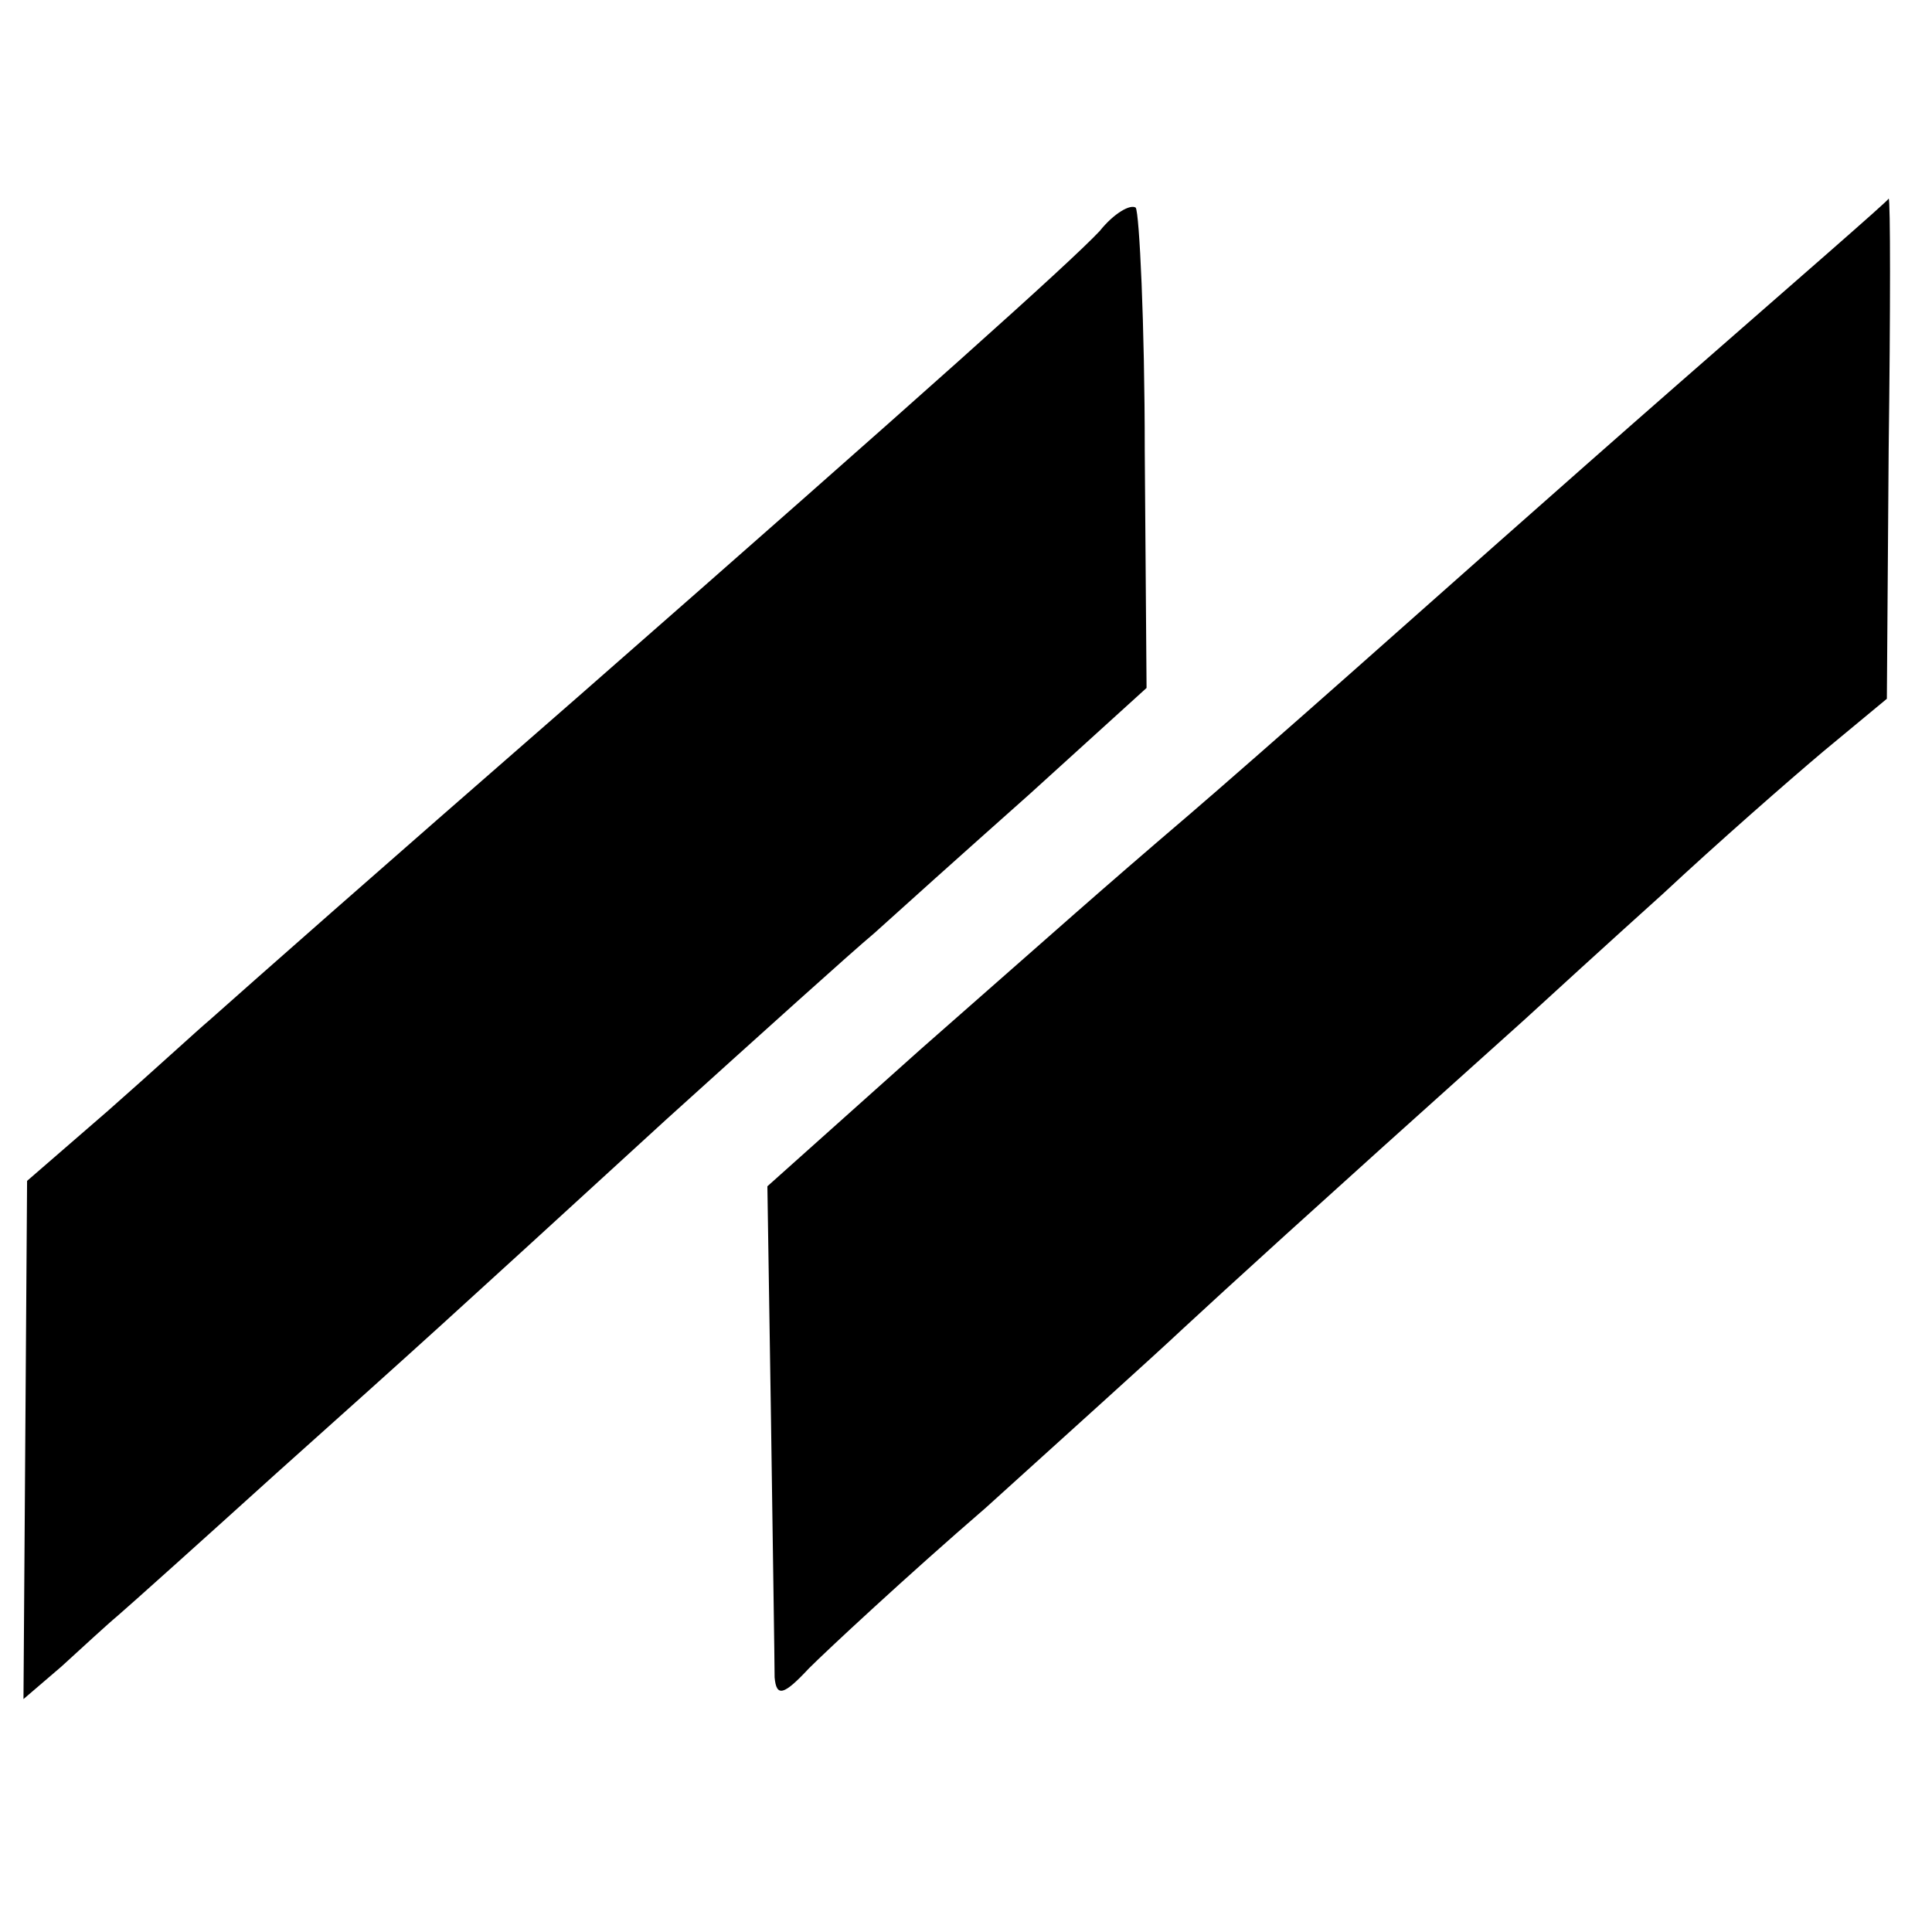
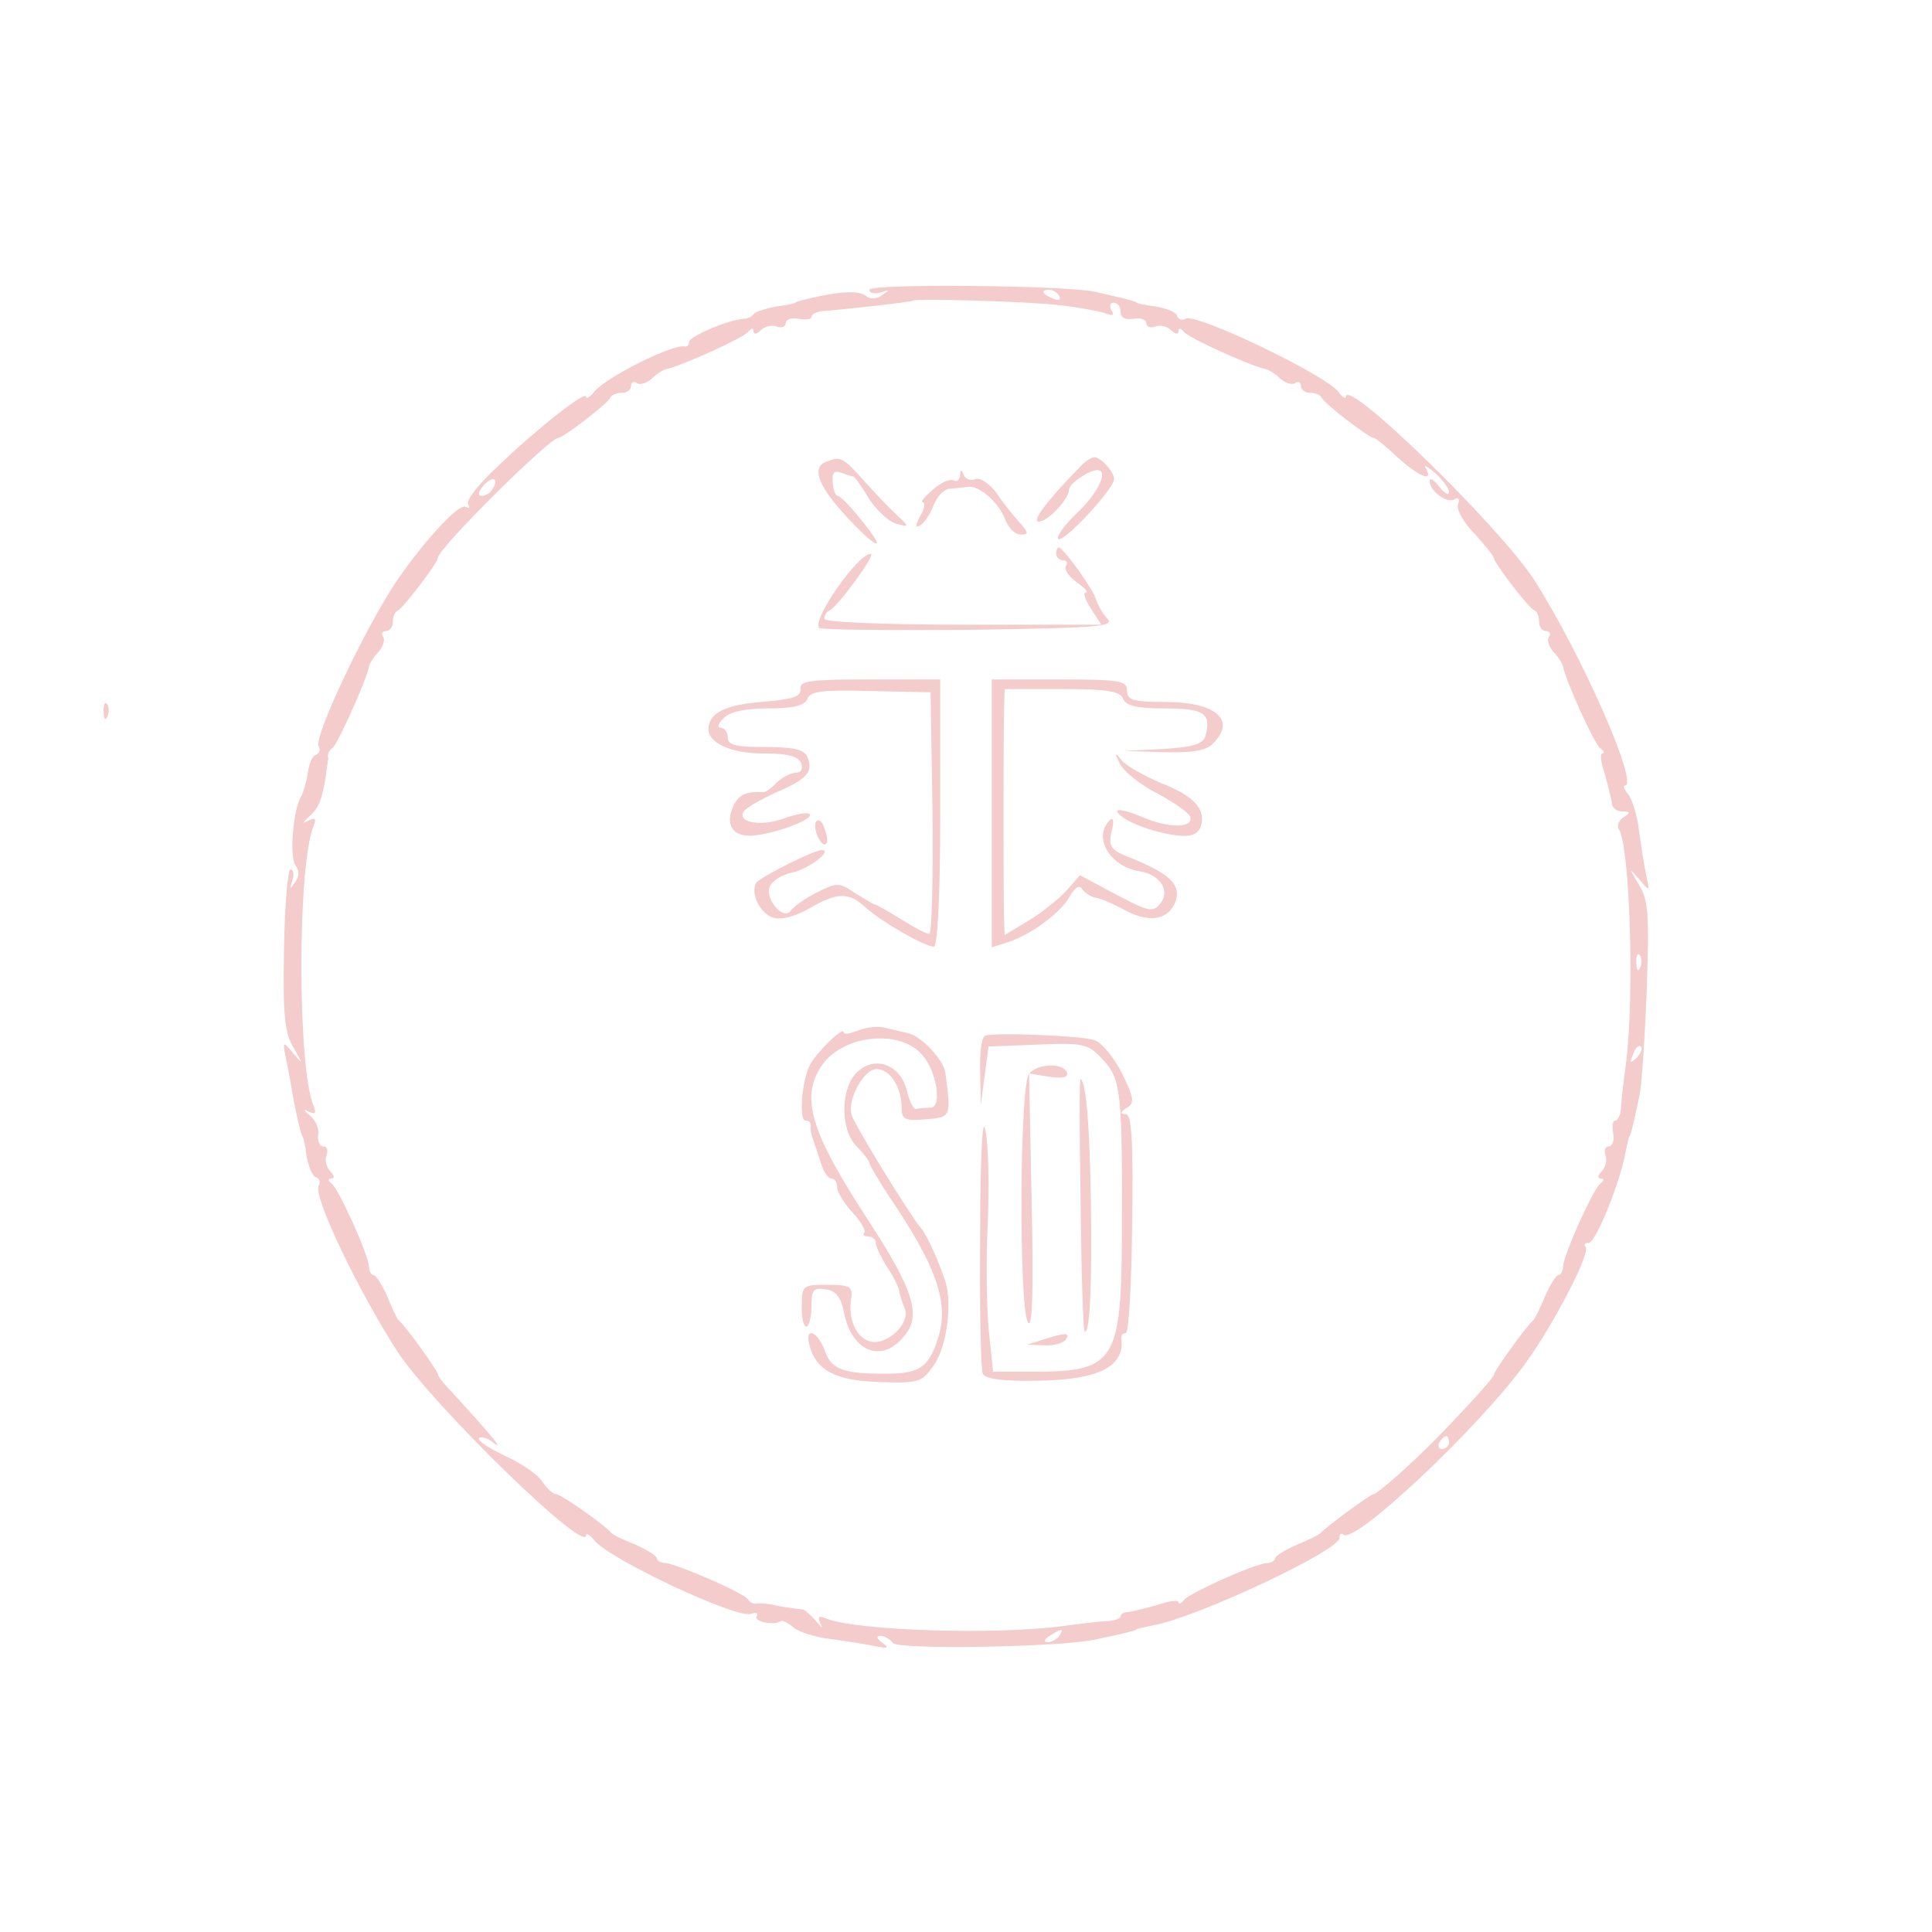
- <svg xmlns="http://www.w3.org/2000/svg" version="1.0" width="107pt" height="107pt" viewBox="0 0 107 107" preserveAspectRatio="xMidYMid meet">
-   <g transform="translate(0,107) scale(0.1,-0.1)" fill="#000000" stroke="none">
-     <path d="M609 942 c-17 -18 -95 -88 -289 -258 -117 -102 -177 -155 -204 -179 -6 -5 -31 -28 -56 -50 l-45 -39 -1 -144 -1 -143 21 18 c11 10 25 23 31 28 7 6 46 41 88 79 86 77 86 77 216 196 52 47 103 93 115 103 11 10 50 45 86 77 l65 59 -1 131 c0 71 -3 132 -5 135 -3 2 -12 -3 -20 -13z" />
-     <path d="M929 857 c-64 -56 -145 -128 -180 -159 -35 -31 -75 -66 -89 -78 -55 -47 -68 -59 -150 -131 l-85 -76 2 -129 c1 -71 2 -135 2 -143 1 -11 5 -10 19 5 10 10 54 51 98 89 43 39 92 83 109 99 26 24 63 58 189 171 12 11 47 43 77 70 30 28 70 63 89 79 l35 29 1 138 c1 77 1 139 0 139 0 -1 -53 -47 -117 -103z" />
+ <svg xmlns="http://www.w3.org/2000/svg" version="1.0" width="300pt" height="300pt" viewBox="0 0 300 300" preserveAspectRatio="xMidYMid meet">
+   <g transform="translate(0,300) scale(0.1,-0.1)" fill="#f4cccc" stroke="none">
+     <path d="M1350 2550 c0 -5 8 -7 18 -4 14 5 14 4 2 -4 -9 -7 -19 -7 -26 -1 -10 8 -41 7 -89 -5 -11 -2 -20 -5 -20 -6 0 -1 -13 -4 -30 -6 -16 -3 -32 -8 -35 -12 -3 -4 -9 -7 -15 -7 -22 -1 -85 -27 -85 -36 0 -5 -3 -8 -7 -7 -19 4 -122 -48 -140 -70 -7 -9 -13 -12 -13 -8 0 10 -72 -46 -137 -108 -29 -27 -50 -53 -46 -59 3 -6 2 -7 -4 -4 -10 6 -63 -51 -107 -115 -49 -73 -130 -244 -121 -257 3 -5 1 -11 -4 -13 -6 -1 -11 -14 -13 -28 -2 -14 -7 -30 -10 -36 -13 -20 -19 -96 -9 -108 6 -8 6 -17 -1 -26 -8 -12 -9 -12 -4 3 3 9 2 17 -3 17 -4 0 -9 -56 -10 -125 -2 -100 1 -130 15 -152 15 -27 15 -27 -1 -8 -16 19 -17 19 -10 -13 4 -19 8 -43 10 -55 5 -27 13 -62 15 -62 1 0 4 -13 6 -30 3 -16 9 -32 15 -33 5 -2 7 -8 4 -13 -10 -15 62 -165 123 -259 55 -83 292 -314 292 -284 0 4 6 1 13 -8 23 -29 221 -122 243 -114 9 3 12 1 9 -4 -5 -8 28 -15 38 -7 2 1 11 -3 19 -10 8 -7 33 -15 57 -18 23 -3 55 -8 69 -11 21 -4 24 -3 12 5 -9 7 -10 11 -3 11 6 0 15 -5 19 -11 6 -11 257 -7 314 5 38 8 65 14 65 16 0 1 11 3 25 6 65 11 290 116 290 136 0 6 3 8 6 5 17 -16 210 166 282 265 45 62 103 174 94 182 -3 4 -1 6 5 6 11 0 49 95 57 140 3 14 5 25 6 25 2 0 8 27 16 65 3 14 8 86 11 161 4 117 3 141 -12 165 -16 27 -16 28 0 9 17 -20 17 -20 11 7 -3 14 -8 46 -11 69 -3 24 -11 49 -17 56 -6 7 -8 13 -5 13 23 0 -68 206 -141 320 -54 83 -292 315 -292 284 0 -4 -6 -1 -12 8 -22 27 -222 123 -237 113 -5 -3 -11 -1 -13 4 -1 6 -16 12 -33 15 -16 2 -30 5 -30 6 0 2 -21 7 -65 17 -46 10 -350 13 -350 3z m295 -10 c3 -6 -1 -7 -9 -4 -18 7 -21 14 -7 14 6 0 13 -4 16 -10z m1 -14 c28 -3 59 -9 69 -12 13 -5 16 -4 11 4 -4 7 -2 12 3 12 6 0 11 -6 11 -14 0 -9 7 -13 20 -11 11 2 20 -1 20 -7 0 -5 6 -8 14 -5 7 3 19 0 25 -6 6 -6 11 -7 11 -1 0 5 3 5 8 -1 6 -9 103 -53 127 -58 5 -1 16 -8 23 -15 8 -7 18 -10 23 -7 5 4 9 1 9 -4 0 -6 6 -11 14 -11 8 0 16 -3 18 -7 3 -9 74 -63 81 -63 3 0 19 -13 37 -30 33 -30 57 -40 44 -17 -4 6 2 3 14 -7 12 -11 22 -24 22 -30 0 -6 -7 -2 -15 8 -8 11 -15 15 -15 9 0 -16 28 -36 39 -28 6 3 8 0 5 -8 -3 -8 9 -29 26 -46 16 -18 30 -35 30 -38 0 -7 54 -78 63 -81 4 -2 7 -10 7 -18 0 -8 5 -14 11 -14 5 0 8 -4 4 -9 -3 -5 0 -15 7 -23 7 -7 14 -18 15 -23 5 -24 49 -121 58 -127 6 -4 7 -8 3 -8 -4 0 -2 -15 4 -32 5 -18 10 -39 11 -45 0 -7 7 -13 16 -13 13 0 13 -2 2 -9 -7 -5 -11 -13 -7 -19 17 -28 24 -258 11 -362 -4 -30 -8 -63 -8 -72 -1 -10 -5 -18 -9 -18 -4 0 -5 -9 -3 -20 2 -11 -1 -20 -7 -20 -5 0 -8 -6 -5 -14 3 -7 0 -19 -6 -25 -6 -6 -7 -11 -1 -11 5 0 5 -3 -1 -8 -11 -8 -57 -110 -58 -129 0 -7 -4 -13 -7 -13 -4 0 -13 -15 -21 -33 -7 -17 -15 -34 -18 -37 -11 -9 -61 -79 -61 -84 0 -4 -27 -35 -87 -97 -38 -39 -94 -89 -100 -89 -5 0 -74 -51 -83 -61 -3 -3 -20 -11 -37 -18 -18 -8 -33 -17 -33 -21 0 -3 -6 -7 -12 -7 -20 -1 -122 -47 -130 -58 -4 -5 -8 -7 -8 -3 0 4 -15 2 -32 -4 -18 -5 -39 -10 -45 -11 -7 0 -13 -3 -13 -7 0 -3 -8 -6 -17 -7 -10 0 -43 -4 -73 -8 -107 -14 -316 -7 -365 11 -14 6 -16 4 -11 -7 4 -8 1 -6 -7 4 -9 10 -18 18 -21 18 -3 0 -19 2 -36 5 -16 4 -32 5 -36 4 -4 -1 -10 2 -13 7 -7 10 -111 55 -128 56 -7 0 -13 4 -13 7 0 4 -15 13 -32 21 -18 7 -35 15 -38 18 -12 14 -79 61 -87 61 -4 0 -13 8 -20 18 -6 11 -32 29 -58 41 -26 12 -45 25 -41 28 3 3 14 0 23 -8 16 -12 -1 9 -64 78 -13 13 -23 26 -23 29 0 5 -50 75 -61 84 -3 3 -11 20 -18 38 -8 17 -17 32 -21 32 -3 0 -7 6 -7 13 -1 19 -47 121 -58 129 -6 5 -6 8 0 8 5 0 4 5 -2 11 -6 6 -9 18 -6 25 3 8 1 14 -5 14 -6 0 -9 8 -8 18 2 9 -4 23 -13 30 -10 8 -10 11 -2 6 11 -5 13 -3 7 11 -24 64 -24 366 0 430 6 14 4 16 -7 11 -11 -6 -10 -4 1 6 15 13 20 26 26 63 1 11 3 21 3 23 1 1 1 5 0 8 0 4 3 10 8 13 7 6 52 104 56 126 1 5 8 16 15 23 7 8 10 18 7 23 -4 5 -1 9 4 9 6 0 11 6 11 14 0 8 3 16 8 18 8 4 62 74 62 82 0 14 173 186 187 186 7 0 78 54 81 63 2 4 10 7 18 7 8 0 14 5 14 11 0 5 4 8 9 4 5 -3 15 0 23 7 7 7 18 14 23 15 24 5 121 49 127 58 5 6 8 6 8 1 0 -6 5 -5 11 1 6 6 18 9 25 6 8 -3 14 0 14 5 0 6 9 9 20 7 11 -2 20 -1 20 3 0 4 8 8 18 9 29 2 137 14 139 16 3 4 180 -1 229 -7z m-881 -285 c-3 -6 -11 -11 -17 -11 -6 0 -6 6 2 15 14 17 26 13 15 -4z m1782 -743 c-3 -8 -6 -5 -6 6 -1 11 2 17 5 13 3 -3 4 -12 1 -19z m-6 -141 c-10 -9 -11 -8 -5 6 3 10 9 15 12 12 3 -3 0 -11 -7 -18z m-291 -597 c0 -5 -5 -10 -11 -10 -5 0 -7 5 -4 10 3 6 8 10 11 10 2 0 4 -4 4 -10z m-605 -300 c-3 -5 -12 -10 -18 -10 -7 0 -6 4 3 10 19 12 23 12 15 0z" />
+     <path d="M1283 2283 c-22 -8 -14 -34 24 -77 50 -56 75 -69 34 -18 -18 23 -36 42 -40 42 -4 0 -7 9 -8 21 -1 15 2 19 13 15 9 -3 17 -6 19 -6 2 0 13 -15 24 -34 12 -18 31 -36 42 -39 21 -6 21 -5 3 12 -11 10 -34 34 -52 54 -33 37 -37 39 -59 30z" />
+     <path d="M1678 2276 c-51 -52 -77 -86 -65 -86 14 0 47 35 47 50 0 9 31 30 44 30 18 0 1 -36 -31 -66 -20 -19 -33 -37 -30 -41 8 -7 86 77 87 93 0 11 -20 34 -31 34 -4 0 -14 -6 -21 -14z" />
+     <path d="M1491 2262 c-1 -7 -5 -11 -10 -8 -5 3 -20 -3 -32 -14 -13 -11 -20 -19 -16 -20 4 0 3 -10 -4 -21 -8 -16 -8 -20 1 -14 6 4 15 18 20 31 5 13 16 25 25 25 8 1 21 2 28 3 17 3 48 -24 58 -51 5 -13 15 -23 24 -23 13 0 12 3 -2 19 -10 11 -26 31 -36 46 -11 14 -25 24 -32 21 -8 -3 -16 0 -19 7 -3 9 -5 8 -5 -1z" />
+     <path d="M1640 2140 c0 -5 5 -10 11 -10 5 0 8 -4 4 -9 -3 -5 5 -17 17 -25 12 -9 19 -16 14 -16 -5 0 -1 -11 8 -25 l16 -25 -215 0 c-124 0 -215 4 -215 9 0 5 3 11 8 13 13 6 73 88 64 88 -20 0 -92 -103 -80 -115 3 -3 108 -4 233 -3 204 3 227 5 214 18 -8 9 -15 22 -17 29 -3 14 -51 81 -58 81 -2 0 -4 -4 -4 -10z" />
+     <path d="M1243 1930 c1 -12 -12 -16 -61 -20 -57 -5 -81 -17 -82 -42 0 -22 36 -38 85 -38 38 0 54 -4 59 -15 3 -9 0 -15 -9 -15 -7 0 -20 -7 -29 -15 -8 -9 -18 -16 -21 -15 -26 1 -36 -3 -45 -19 -16 -32 -2 -53 34 -48 38 5 91 26 83 33 -3 3 -21 0 -40 -7 -36 -13 -73 -6 -62 11 3 5 25 18 49 29 49 21 59 32 50 55 -5 12 -20 16 -65 16 -46 0 -59 3 -59 15 0 8 -5 15 -11 15 -6 0 -4 7 5 15 9 10 34 15 69 15 39 0 56 4 61 15 4 12 24 14 98 12 l93 -2 3 -187 c1 -104 -1 -188 -5 -188 -5 0 -24 10 -43 22 -19 12 -37 22 -40 23 -3 0 -17 9 -32 18 -25 17 -28 17 -60 1 -18 -9 -36 -22 -40 -28 -11 -16 -40 17 -33 37 4 9 19 19 35 22 25 5 64 35 46 35 -12 0 -96 -42 -102 -51 -9 -16 6 -48 27 -54 12 -4 34 2 55 14 44 26 62 26 88 2 24 -22 92 -61 106 -61 6 0 10 80 10 208 l0 207 -110 0 c-92 0 -109 -2 -107 -15z" />
+     <path d="M1540 1737 l0 -208 22 7 c37 11 86 47 99 72 8 14 15 18 19 12 4 -6 13 -12 21 -14 8 -1 29 -10 47 -20 38 -20 68 -14 78 16 7 25 -10 41 -68 65 -34 13 -37 18 -32 42 4 14 3 23 -2 18 -28 -26 -1 -73 46 -80 32 -5 48 -31 31 -51 -11 -13 -19 -11 -68 15 l-56 30 -21 -24 c-12 -13 -38 -34 -58 -46 l-38 -23 -1 29 c-1 40 -1 271 0 316 l1 37 89 0 c70 0 90 -3 95 -15 4 -11 21 -15 65 -15 61 0 72 -8 63 -42 -3 -13 -18 -18 -66 -21 l-61 -3 62 -2 c45 -1 66 2 77 14 36 36 4 64 -75 64 -50 0 -59 3 -59 18 0 15 -12 17 -105 17 l-105 0 0 -208z" />
+     <path d="M1739 1814 c6 -12 32 -33 58 -46 26 -14 49 -30 51 -36 6 -18 -32 -19 -76 0 -24 10 -40 13 -37 7 9 -14 53 -31 91 -36 22 -3 33 1 38 12 10 27 -9 49 -61 69 -26 11 -54 27 -61 35 -11 14 -12 13 -3 -5z" />
+     <path d="M1267 1724 c-6 -10 9 -42 16 -34 3 3 1 14 -3 24 -3 11 -9 15 -13 10z" />
+     <path d="M1333 1400 c-13 -5 -23 -7 -23 -3 0 10 -41 -30 -52 -50 -13 -25 -18 -87 -7 -87 5 0 8 -3 8 -7 -1 -8 0 -12 6 -30 2 -5 6 -18 10 -30 4 -13 11 -23 16 -23 5 0 9 -6 9 -14 0 -7 11 -25 24 -39 13 -14 21 -28 18 -31 -3 -3 0 -6 6 -6 7 0 12 -5 12 -10 0 -6 8 -22 17 -37 10 -14 18 -31 19 -37 1 -6 5 -19 9 -28 9 -23 -28 -58 -54 -51 -22 6 -35 36 -29 69 2 16 -3 19 -37 19 -38 0 -40 -1 -40 -32 -1 -18 3 -33 7 -33 4 0 8 14 8 31 0 26 3 30 22 27 16 -2 24 -12 29 -38 12 -58 57 -77 91 -37 30 33 18 72 -55 184 -88 135 -104 188 -72 237 32 49 122 59 157 18 23 -26 31 -82 13 -82 -8 0 -18 -1 -22 -2 -4 -2 -11 12 -15 29 -10 40 -49 54 -76 29 -27 -23 -28 -90 -2 -116 11 -11 20 -23 20 -26 0 -3 14 -26 30 -51 73 -107 93 -164 78 -216 -14 -48 -28 -59 -75 -60 -72 -1 -92 6 -102 35 -11 31 -32 39 -24 9 10 -39 41 -55 108 -57 61 -2 66 -1 85 26 20 28 29 96 18 130 -11 33 -28 71 -38 83 -19 23 -105 163 -108 177 -6 24 20 70 39 70 21 0 39 -28 39 -60 0 -18 5 -21 38 -18 39 3 39 4 30 72 -3 21 -38 58 -59 62 -8 2 -23 5 -34 8 -11 3 -30 1 -42 -4z" />
+     <path d="M1530 1392 c-6 -2 -9 -27 -8 -55 l1 -52 6 45 6 45 77 3 c72 3 78 1 101 -24 28 -30 30 -50 29 -281 -1 -184 -13 -202 -128 -203 l-72 0 -7 68 c-3 37 -4 112 -1 167 2 55 1 118 -4 140 -4 25 -8 -36 -8 -163 -1 -112 1 -209 4 -215 3 -8 31 -12 83 -11 97 1 139 22 132 67 0 4 3 7 7 7 5 0 9 77 10 170 2 132 -1 170 -10 170 -9 0 -9 3 2 10 12 7 11 15 -8 54 -13 25 -32 48 -43 51 -22 7 -152 12 -169 7z" />
+     <path d="M1598 1333 c-15 -19 -16 -360 -2 -386 7 -13 9 45 6 184 l-4 202 31 -5 c20 -3 30 -1 28 6 -5 16 -45 15 -59 -1z" />
+     <path d="M1678 1132 c1 -107 4 -197 6 -199 8 -8 12 70 10 197 -2 123 -7 186 -16 195 -2 2 -2 -85 0 -193z" />
+     <path d="M1620 920 l-25 -8 27 -1 c15 -1 30 4 33 9 7 11 0 11 -35 0z" />
+     <path d="M161 1894 c0 -11 3 -14 6 -6 3 7 2 16 -1 19 -3 4 -6 -2 -5 -13z" />
  </g>
</svg>
